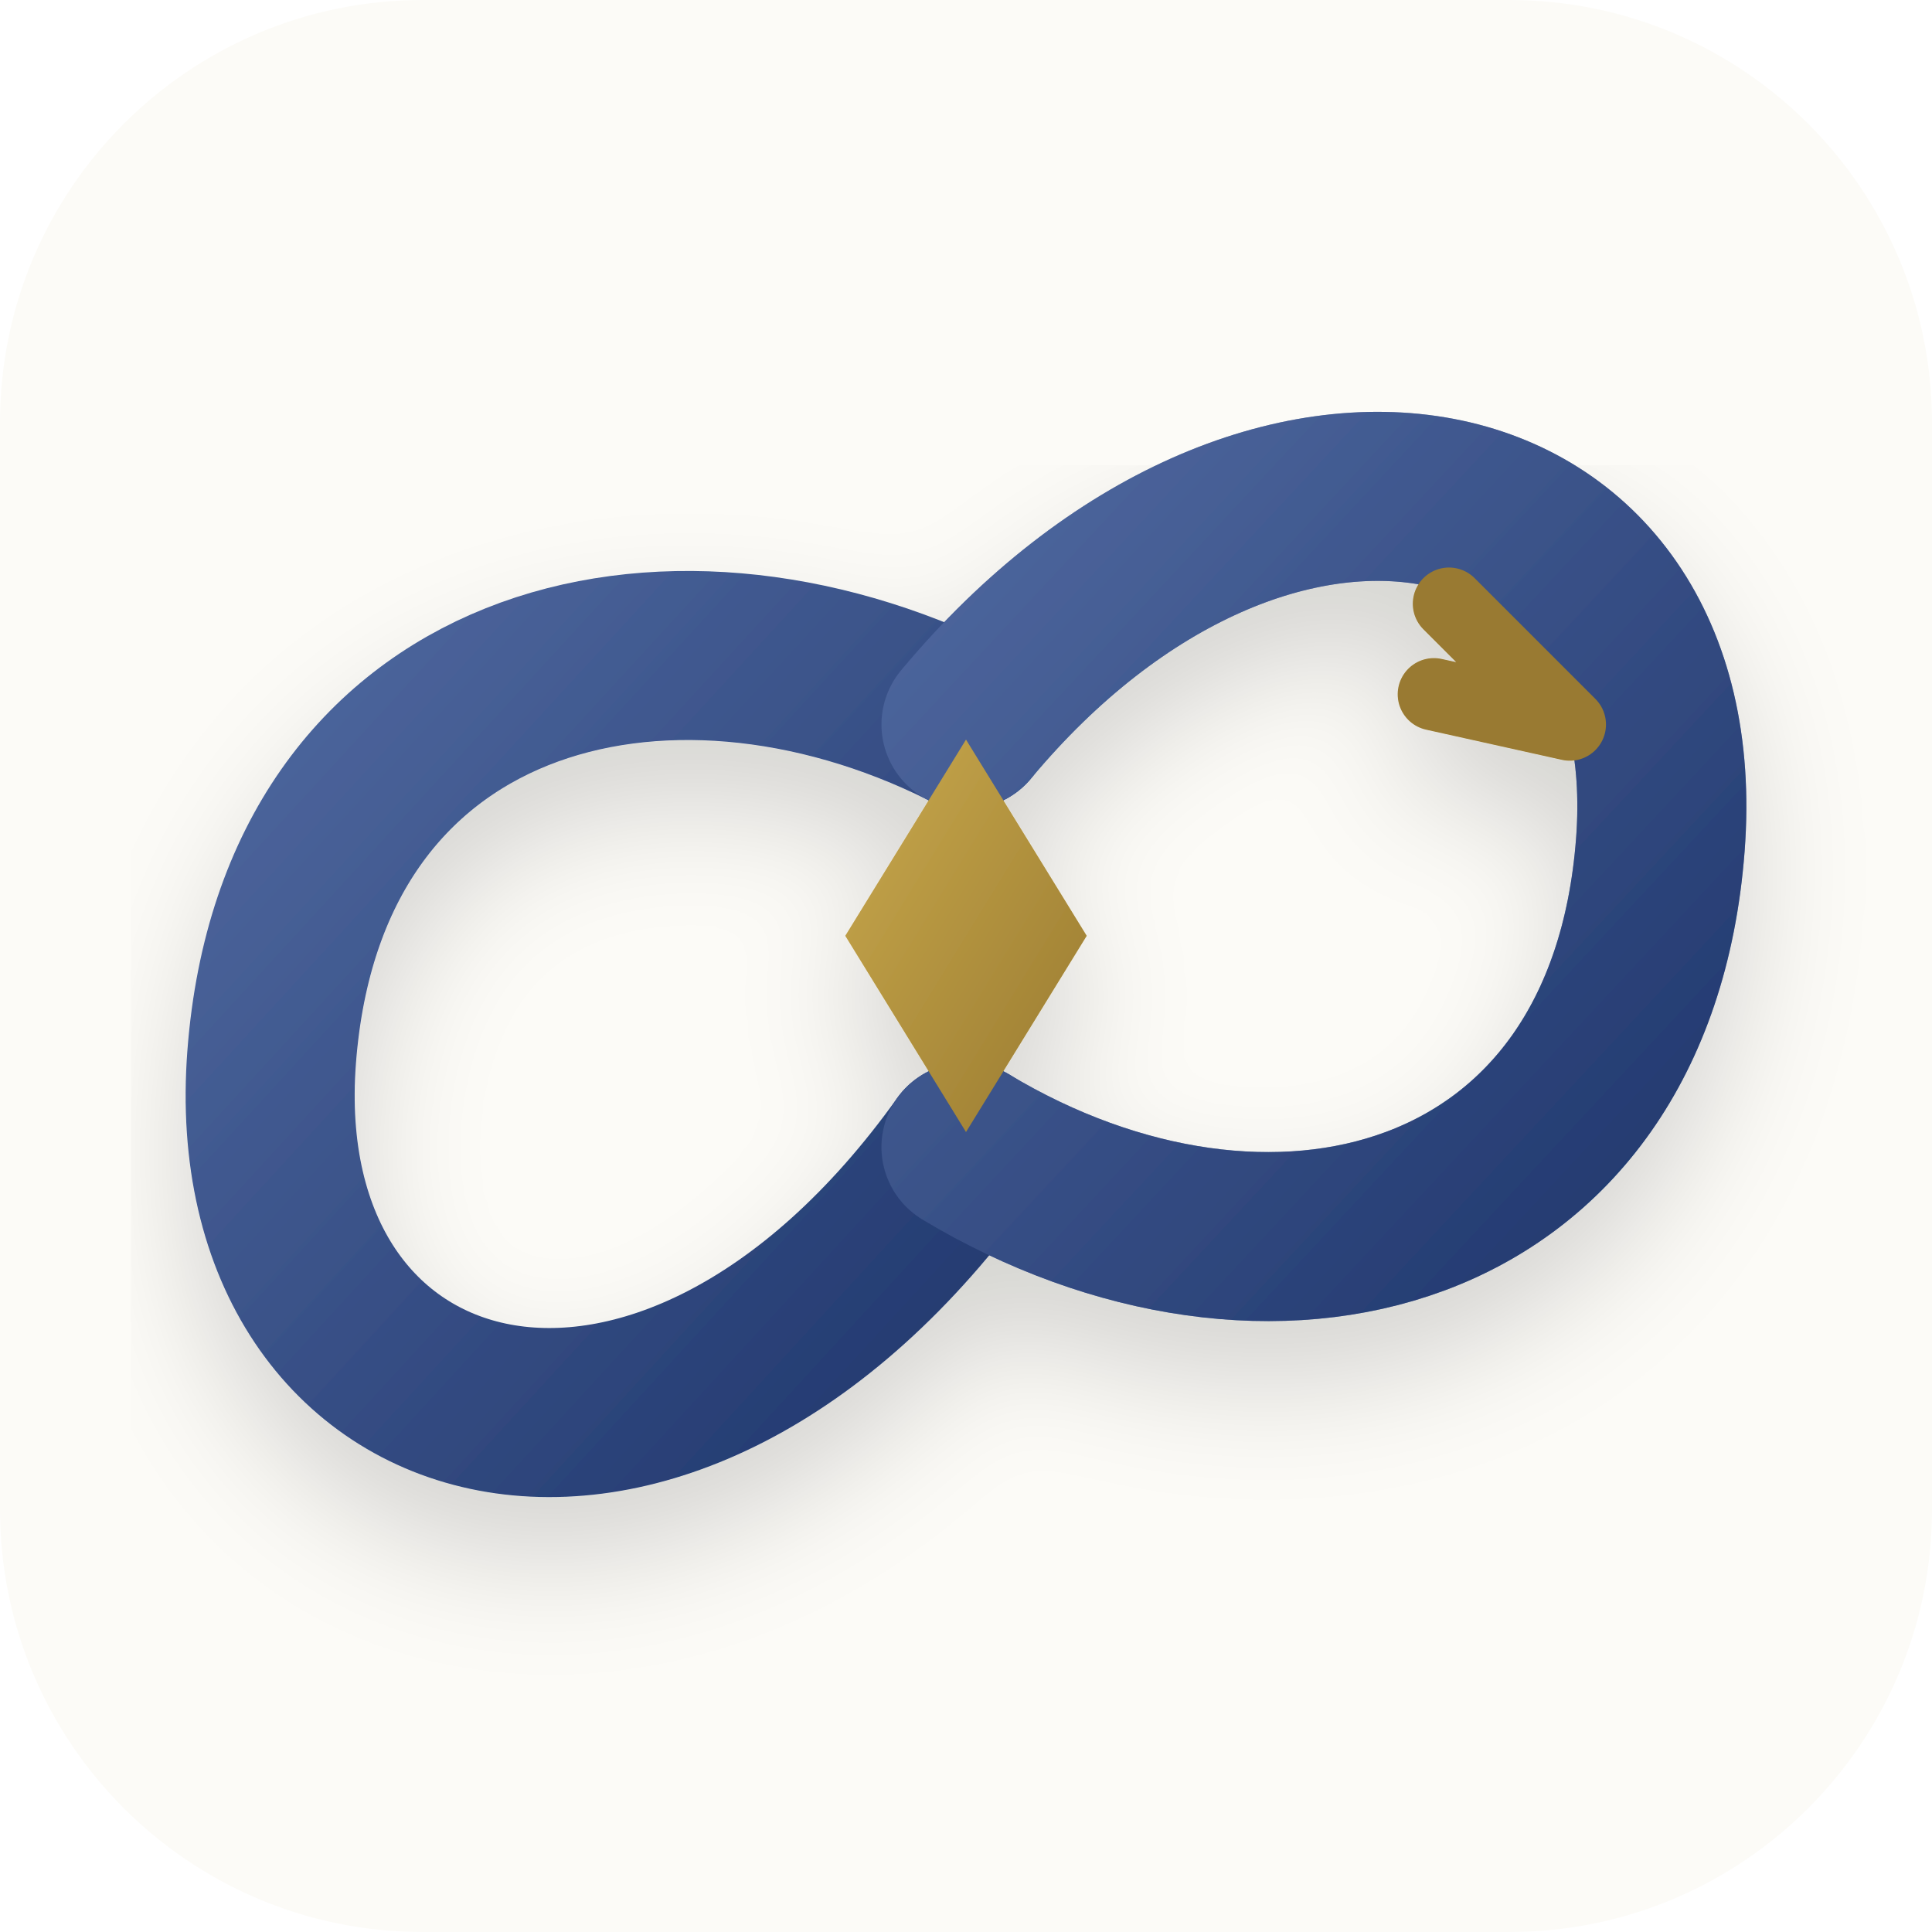
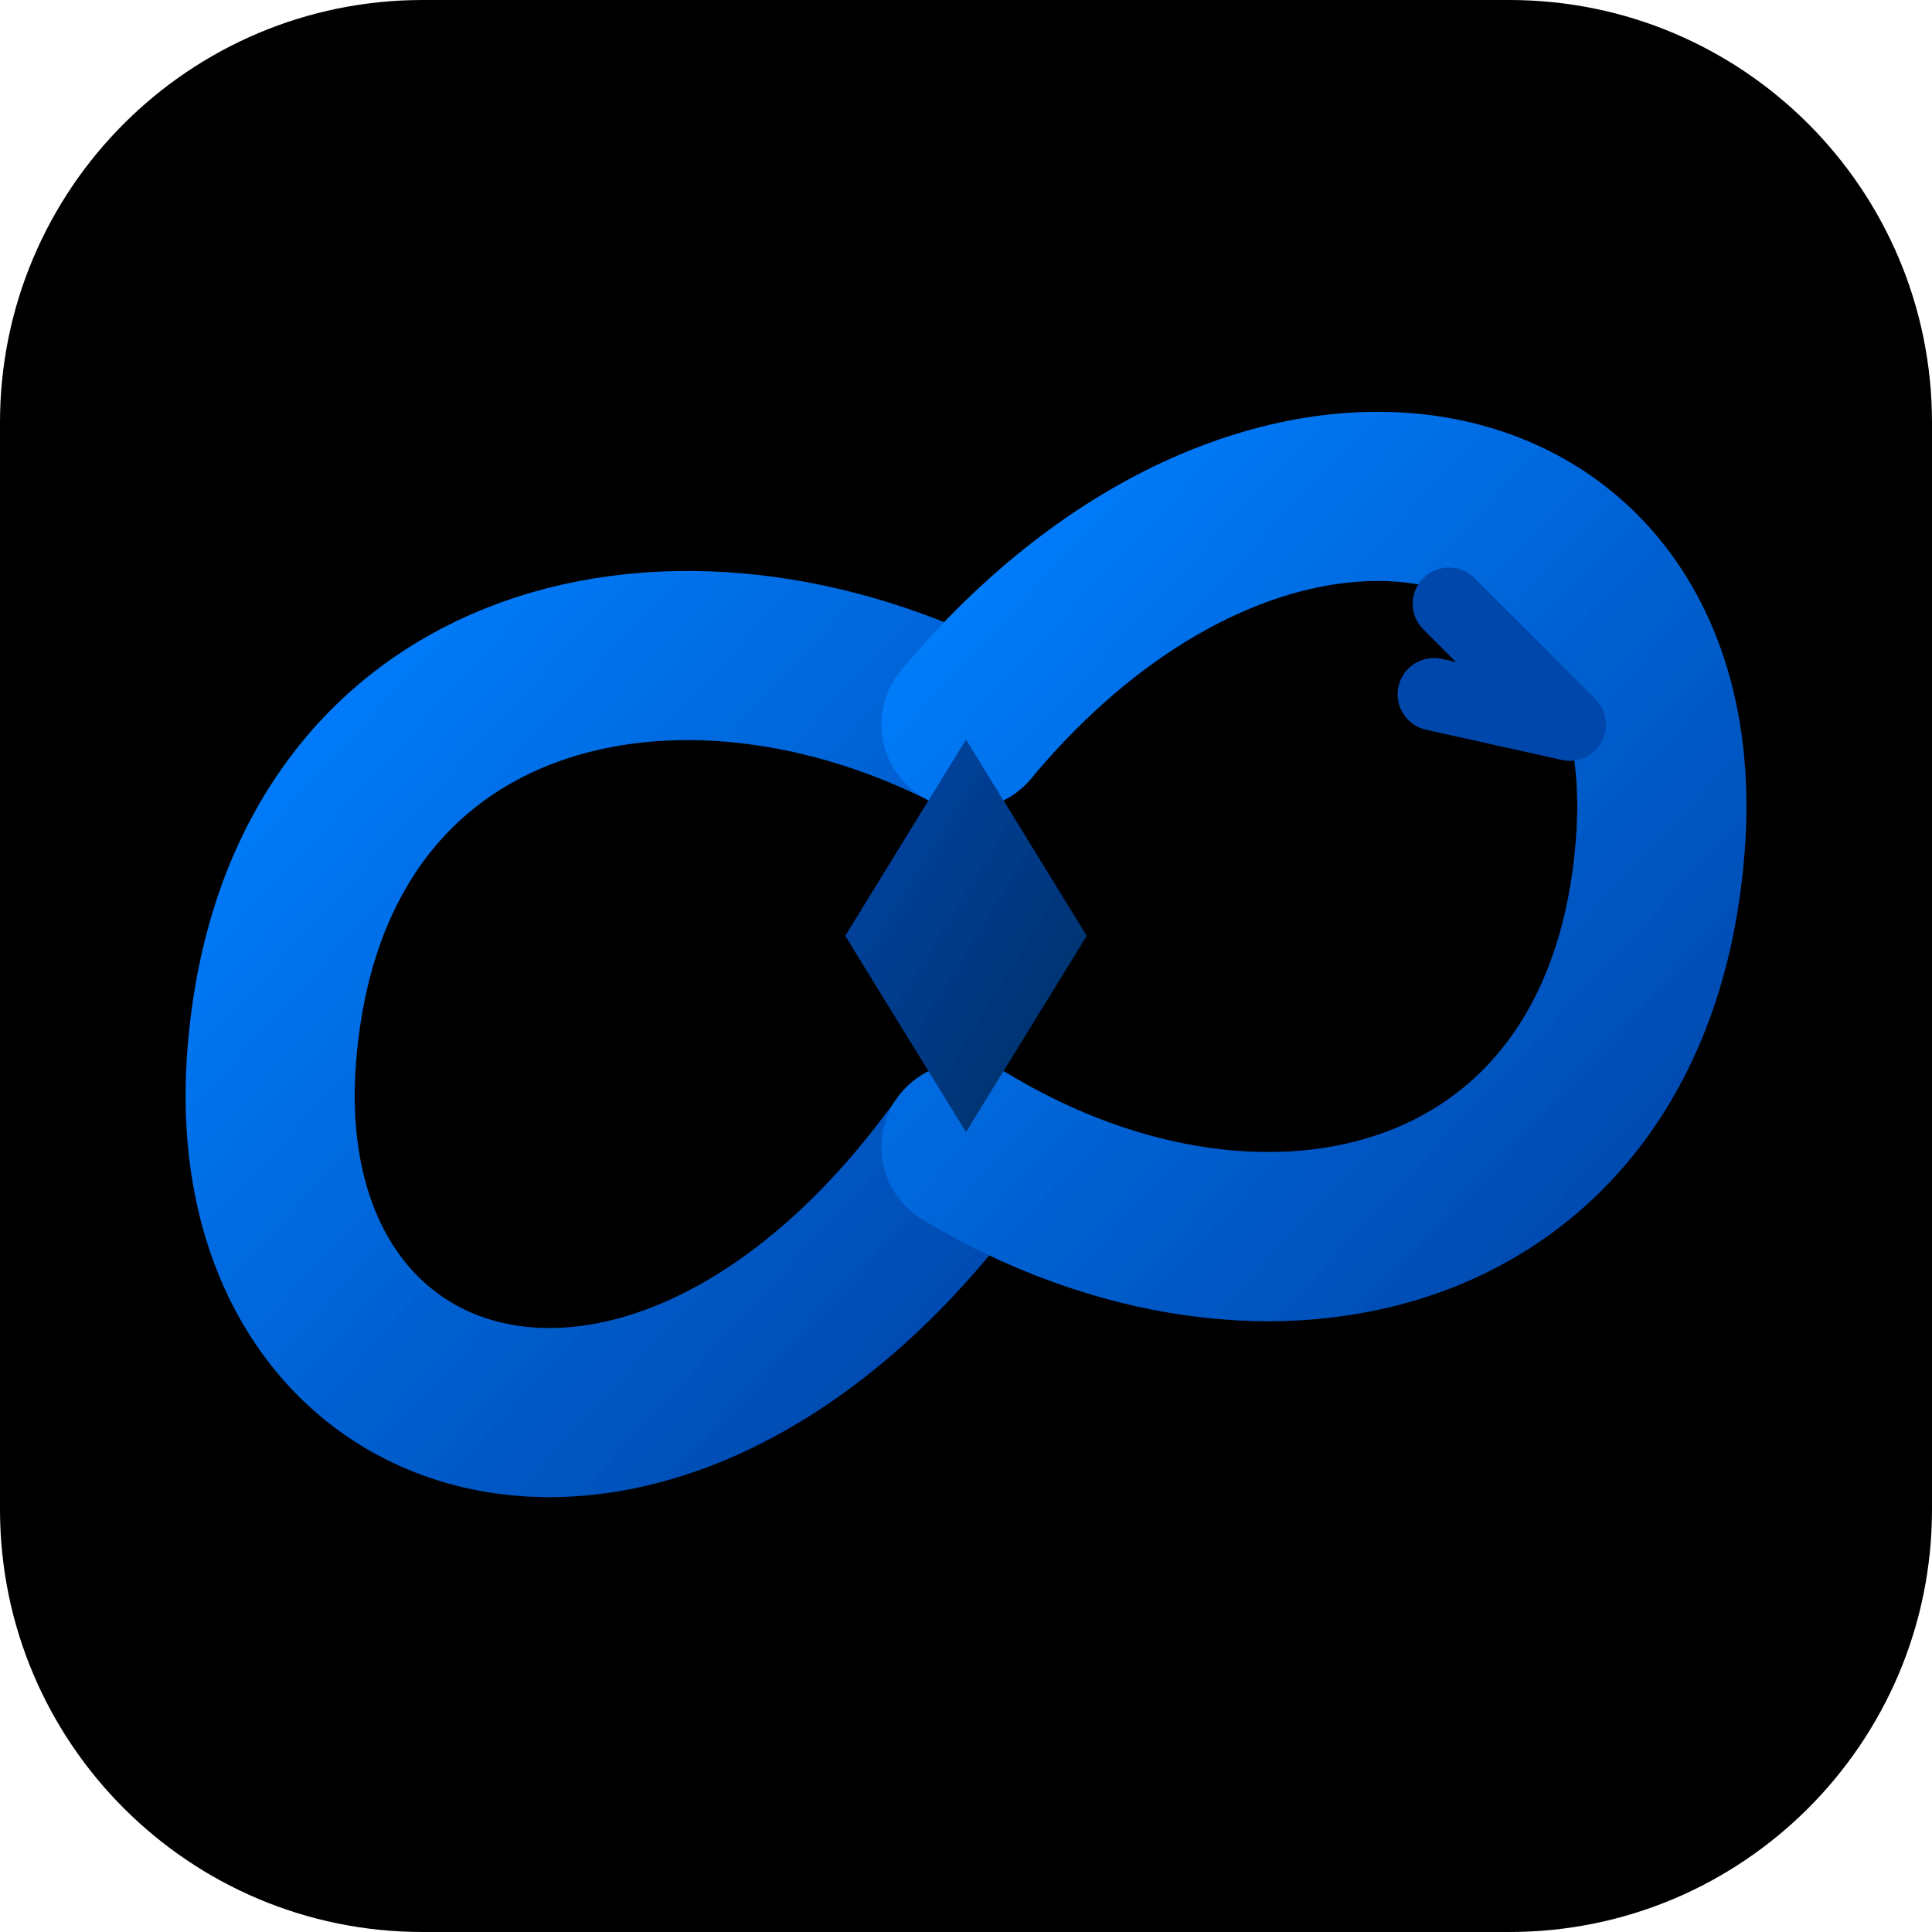
<svg xmlns="http://www.w3.org/2000/svg" viewBox="0 0 64 64" fill="none">
-   <rect width="64" height="64" rx="14" fill="#FCFBF7" />
+   <rect width="64" height="64" rx="14" fill="#000000" />
  <defs>
    <filter id="s" x="-10%" y="-10%" width="130%" height="140%">
-       <feDropShadow dx="0" dy="2" stdDeviation="2" flood-color="#191712" flood-opacity="0.16" />
+       <feDropShadow dx="0" dy="2" stdDeviation="2" flood-color="#000000" flood-opacity="0.55" />
    </filter>
    <linearGradient id="gn" x1="0" y1="0" x2="1" y2="1">
-       <stop offset="0%" stop-color="#4E679E" />
-       <stop offset="100%" stop-color="#21386E" />
+       <stop offset="0%" stop-color="#007FFF" />
+       <stop offset="100%" stop-color="#0047AB" />
    </linearGradient>
    <linearGradient id="gg" x1="0" y1="0" x2="1" y2="1">
-       <stop offset="0%" stop-color="#C9A94D" />
-       <stop offset="100%" stop-color="#997A30" />
+       <stop offset="0%" stop-color="#0047AB" />
+       <stop offset="100%" stop-color="#002D62" />
    </linearGradient>
  </defs>
  <g filter="url(#s)">
-     <path d="M32 24 C42 12, 56 15, 55 28 C54 41, 42 44, 32 38" fill="none" stroke="#21386E" stroke-width="5.6" stroke-linecap="round" opacity="0.45" />
+     <path d="M32 24 C42 12, 56 15, 55 28 C54 41, 42 44, 32 38" fill="none" stroke="#0047AB" stroke-width="5.6" stroke-linecap="round" opacity="0.45" />
    <path d="M32 38 C22 52, 8 48, 9 35 C10 22, 22 19, 32 24" fill="none" stroke="url(#gn)" stroke-width="5.6" stroke-linecap="round" />
    <path d="M32 24 C42 12, 56 15, 55 28 C54 41, 42 44, 32 38" fill="none" stroke="url(#gn)" stroke-width="5.6" stroke-linecap="round" />
    <path d="M28 31 L32 24.5 L36 31 L32 37.5 Z" fill="url(#gg)" />
-     <path d="M48 20 L52 24 L47.5 23" fill="none" stroke="#997A30" stroke-width="2.4" stroke-linecap="round" stroke-linejoin="round" />
+     <path d="M48 20 L52 24 L47.5 23" fill="none" stroke="#0047AB" stroke-width="2.4" stroke-linecap="round" stroke-linejoin="round" />
  </g>
</svg>
